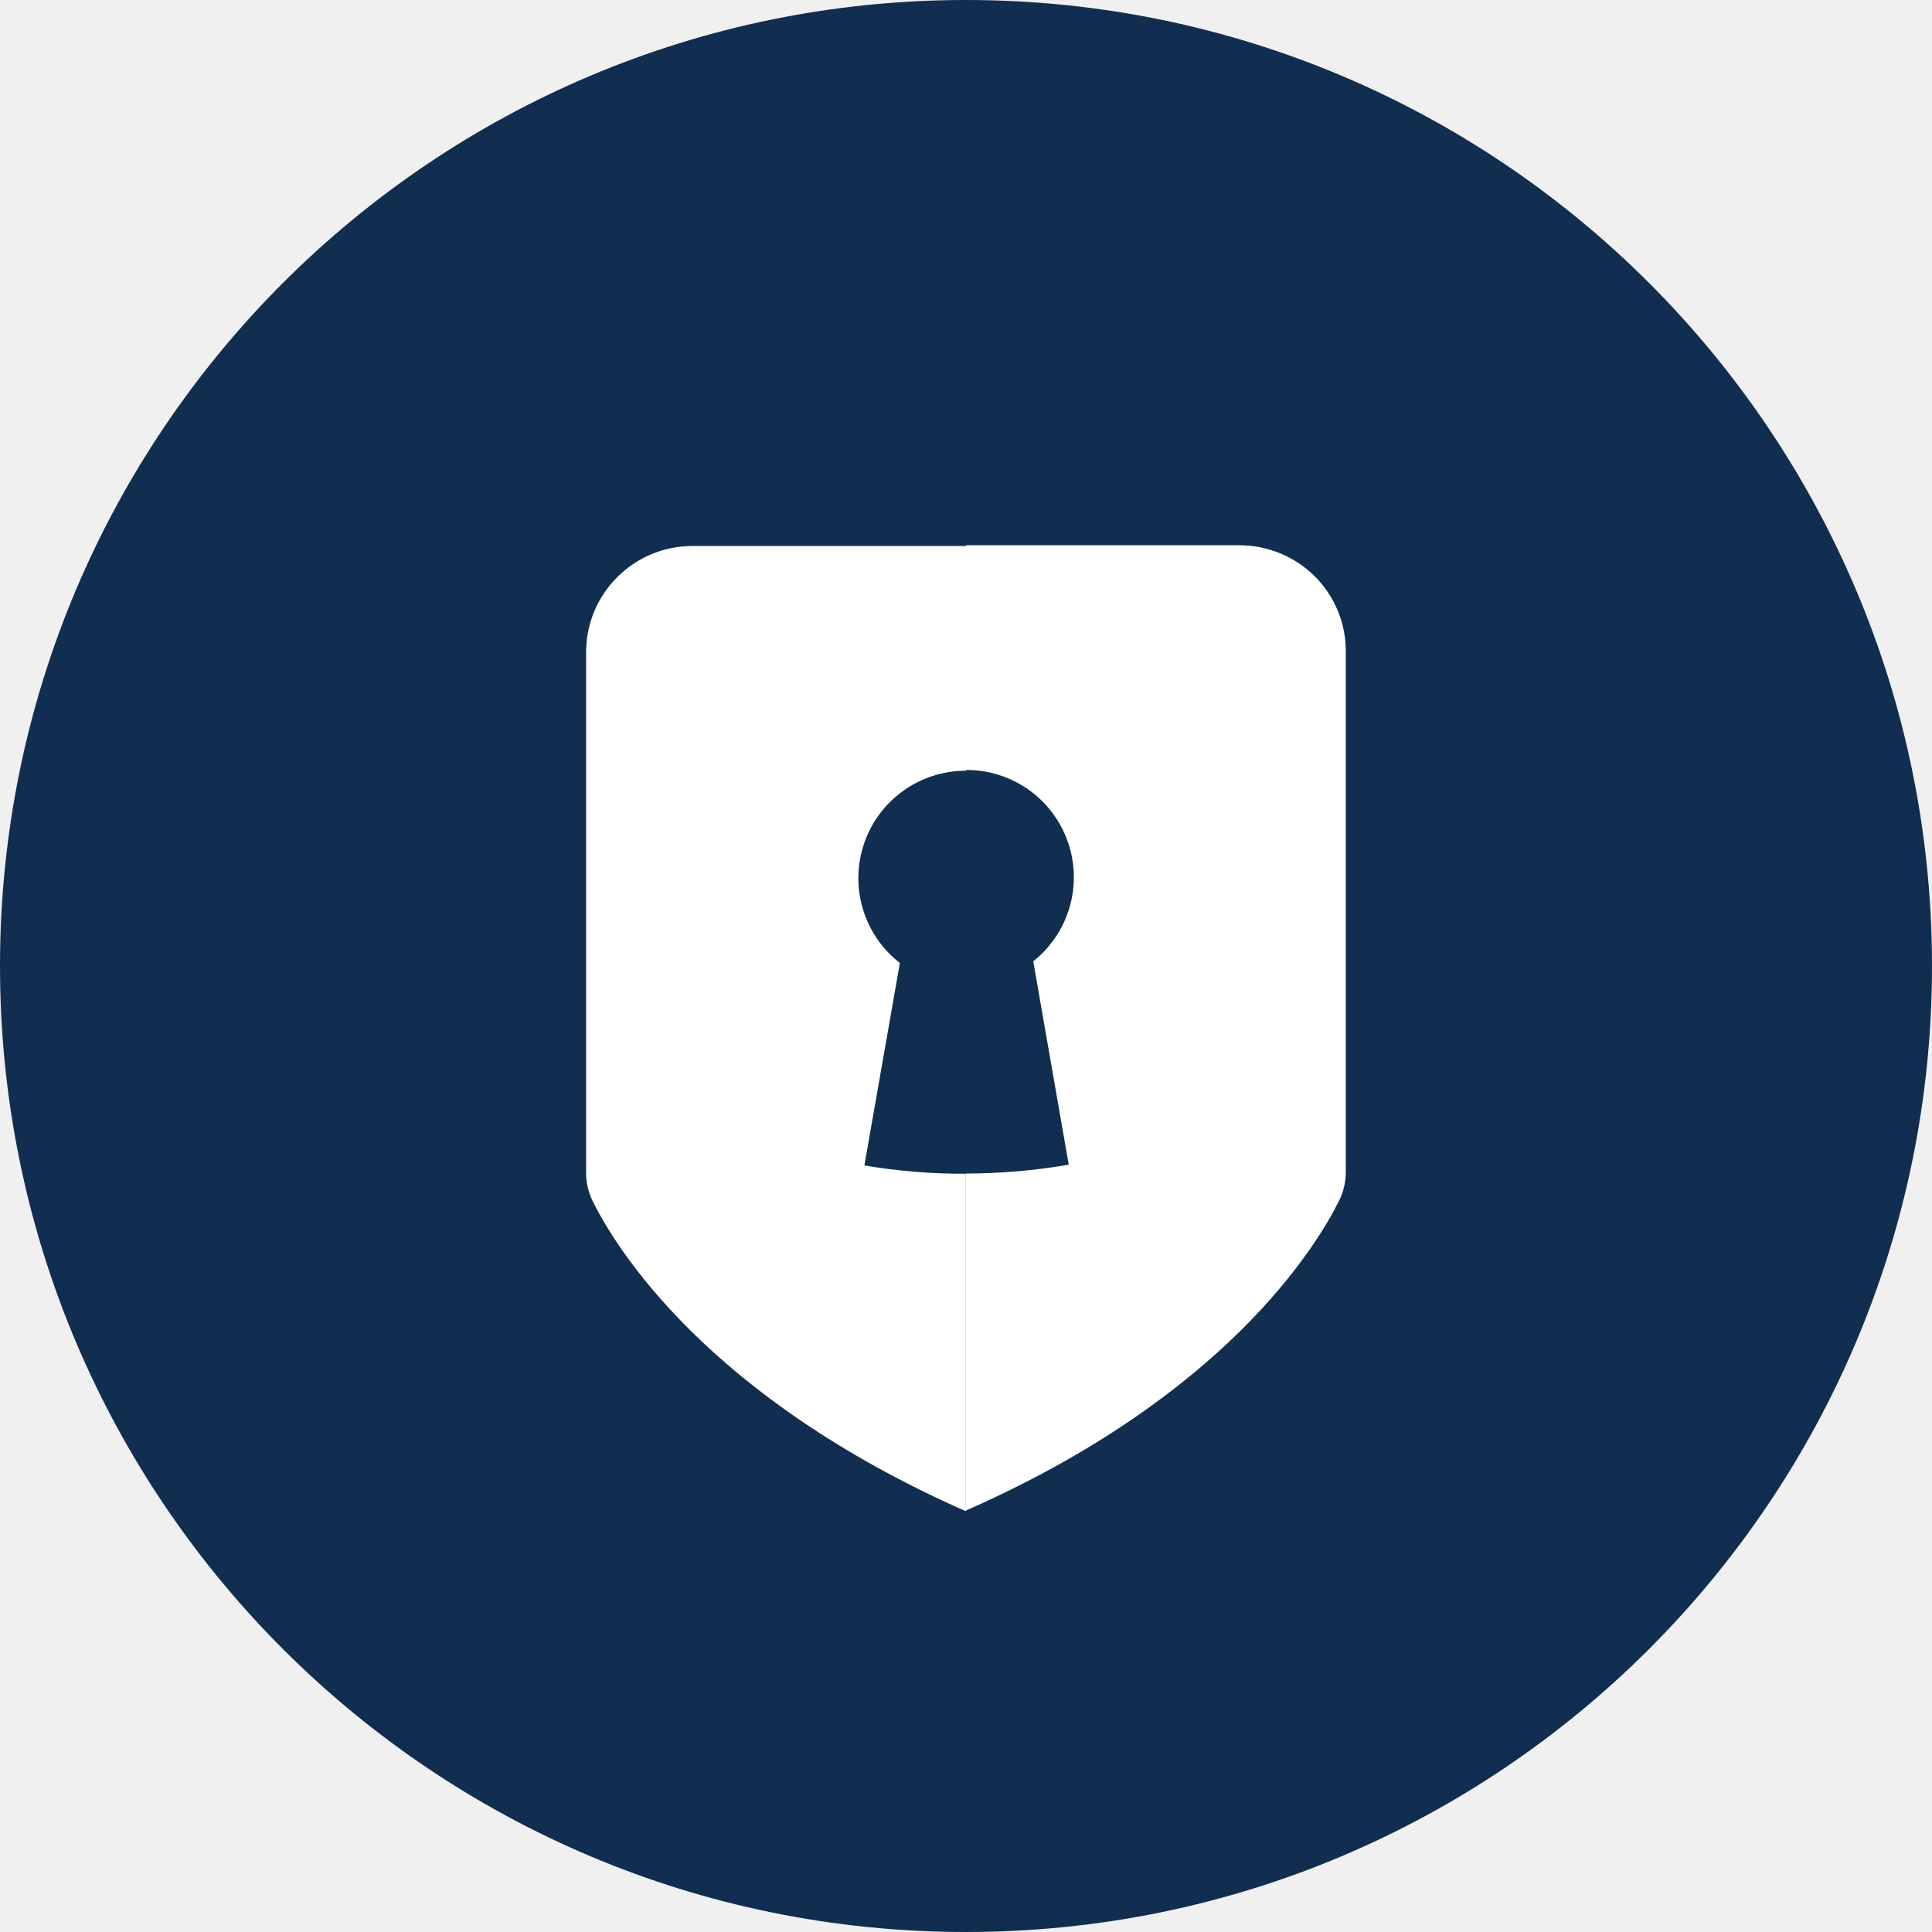
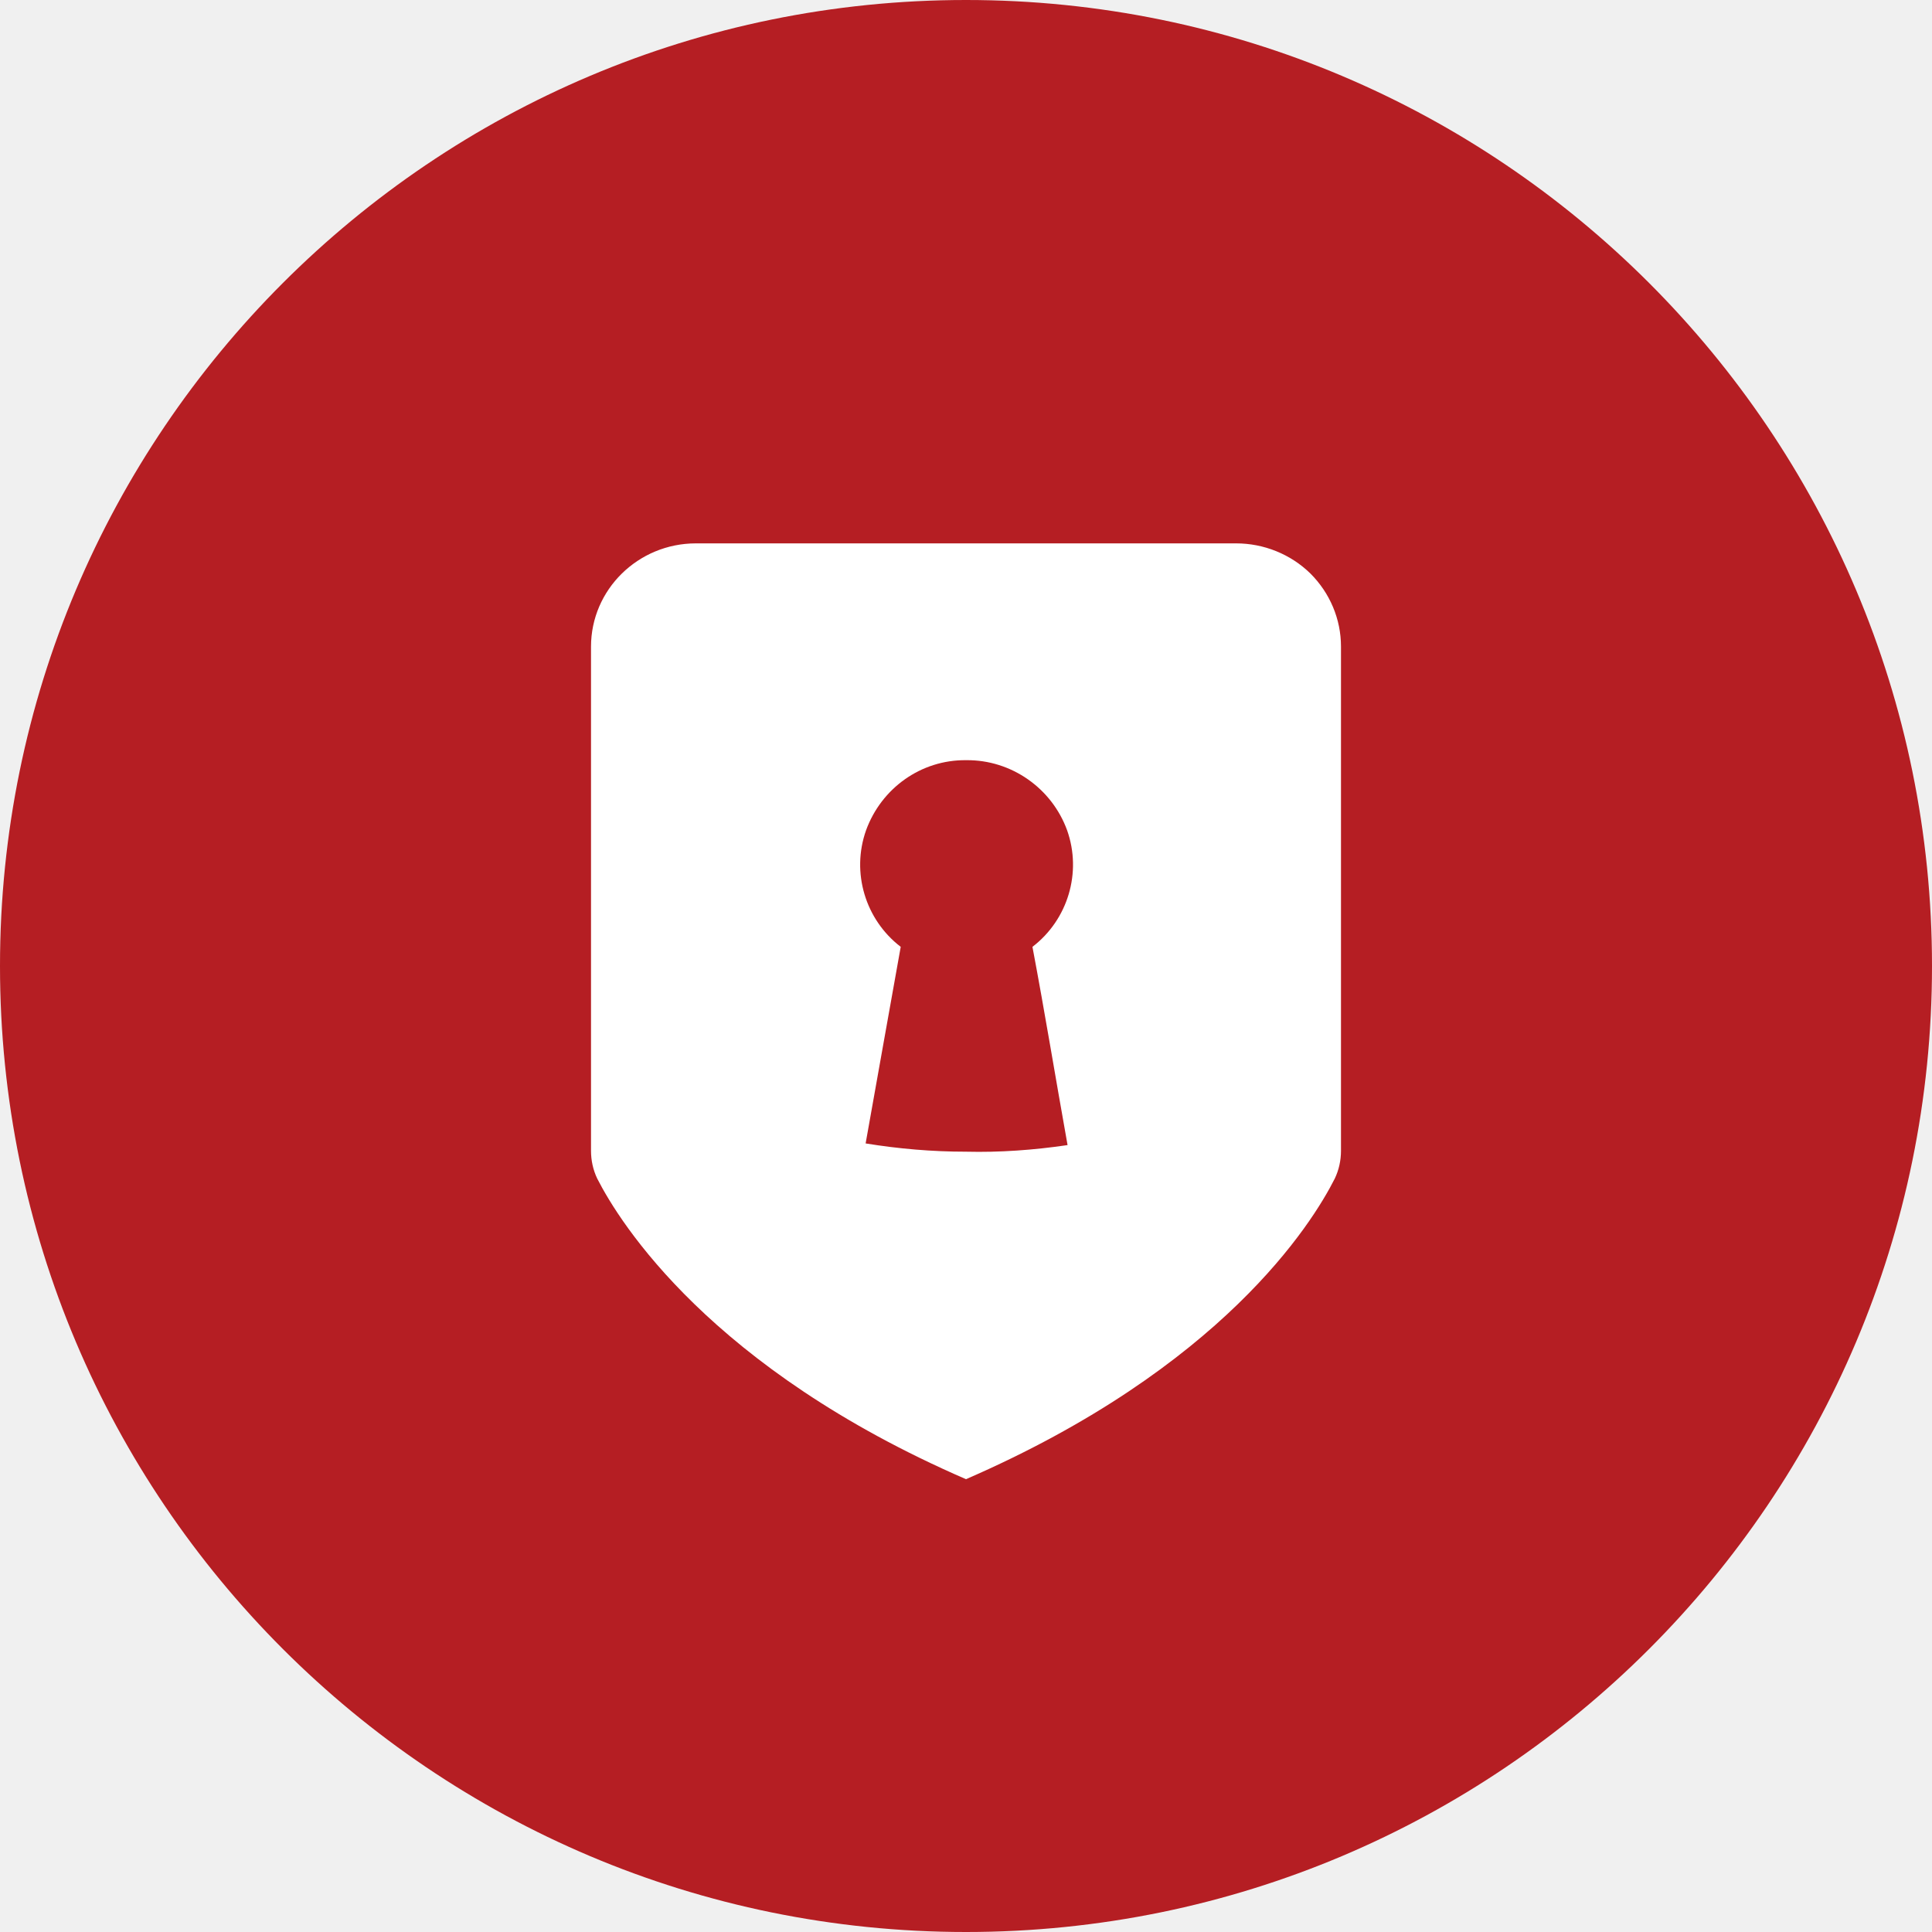
<svg xmlns="http://www.w3.org/2000/svg" viewBox="0 0 1024 1024">
-   <circle cx="512" cy="512" r="512" style="fill:#112e51" />
-   <path d="m458.15 617.7 18.8-107.3a56.94 56.94 0 0 1 35.2-101.9V289.4h-145.2a56.33 56.33 0 0 0-56.3 56.3v275.8a33.94 33.94 0 0 0 3.4 15c12.2 24.6 60.2 103.7 197.9 164.5V622.1a313.29 313.29 0 0 1-53.8-4.4zM656.85 289h-144.9v119.1a56.86 56.86 0 0 1 35.7 101.4l18.8 107.8A320.58 320.58 0 0 1 512 622v178.6c137.5-60.5 185.7-139.9 197.9-164.5a33.94 33.94 0 0 0 3.4-15V345.5a56 56 0 0 0-16.4-40 56.76 56.76 0 0 0-40.05-16.5z" style="fill:#fff" />
+   <circle cx="512" cy="512" r="512" style="fill:#b51e23" />
+   <path d="M694.55 303.98c-10.51-10.29-24.73-15.98-39.4-15.98h-286.3c-30.64 0-55.6 24.52-55.6 54.72v267.26c0 5.04 1.09 10.07 3.28 14.67C328.57 648.29 376.72 725.34 512 784c135.93-59.1 183.43-135.49 195.47-159.35 2.19-4.6 3.28-9.63 3.28-14.67V342.72c0-14.67-5.91-28.46-16.2-38.74ZM565.84 606.92c-17.95 2.63-35.9 3.94-53.85 3.5-17.95 0-35.68-1.53-53.19-4.38 6.13-34.8 12.48-69.61 18.6-104.19-18.82-14.45-26.27-39.4-18.39-61.73 8.1-22.33 29.11-37.43 52.97-37.21h.22c23.86-.22 45.31 14.88 53.41 37.21 7.88 22.33.44 47.28-18.39 61.73 6.57 34.8 12.26 69.61 18.61 105.07Z" style="fill:#fff" />
</svg>
